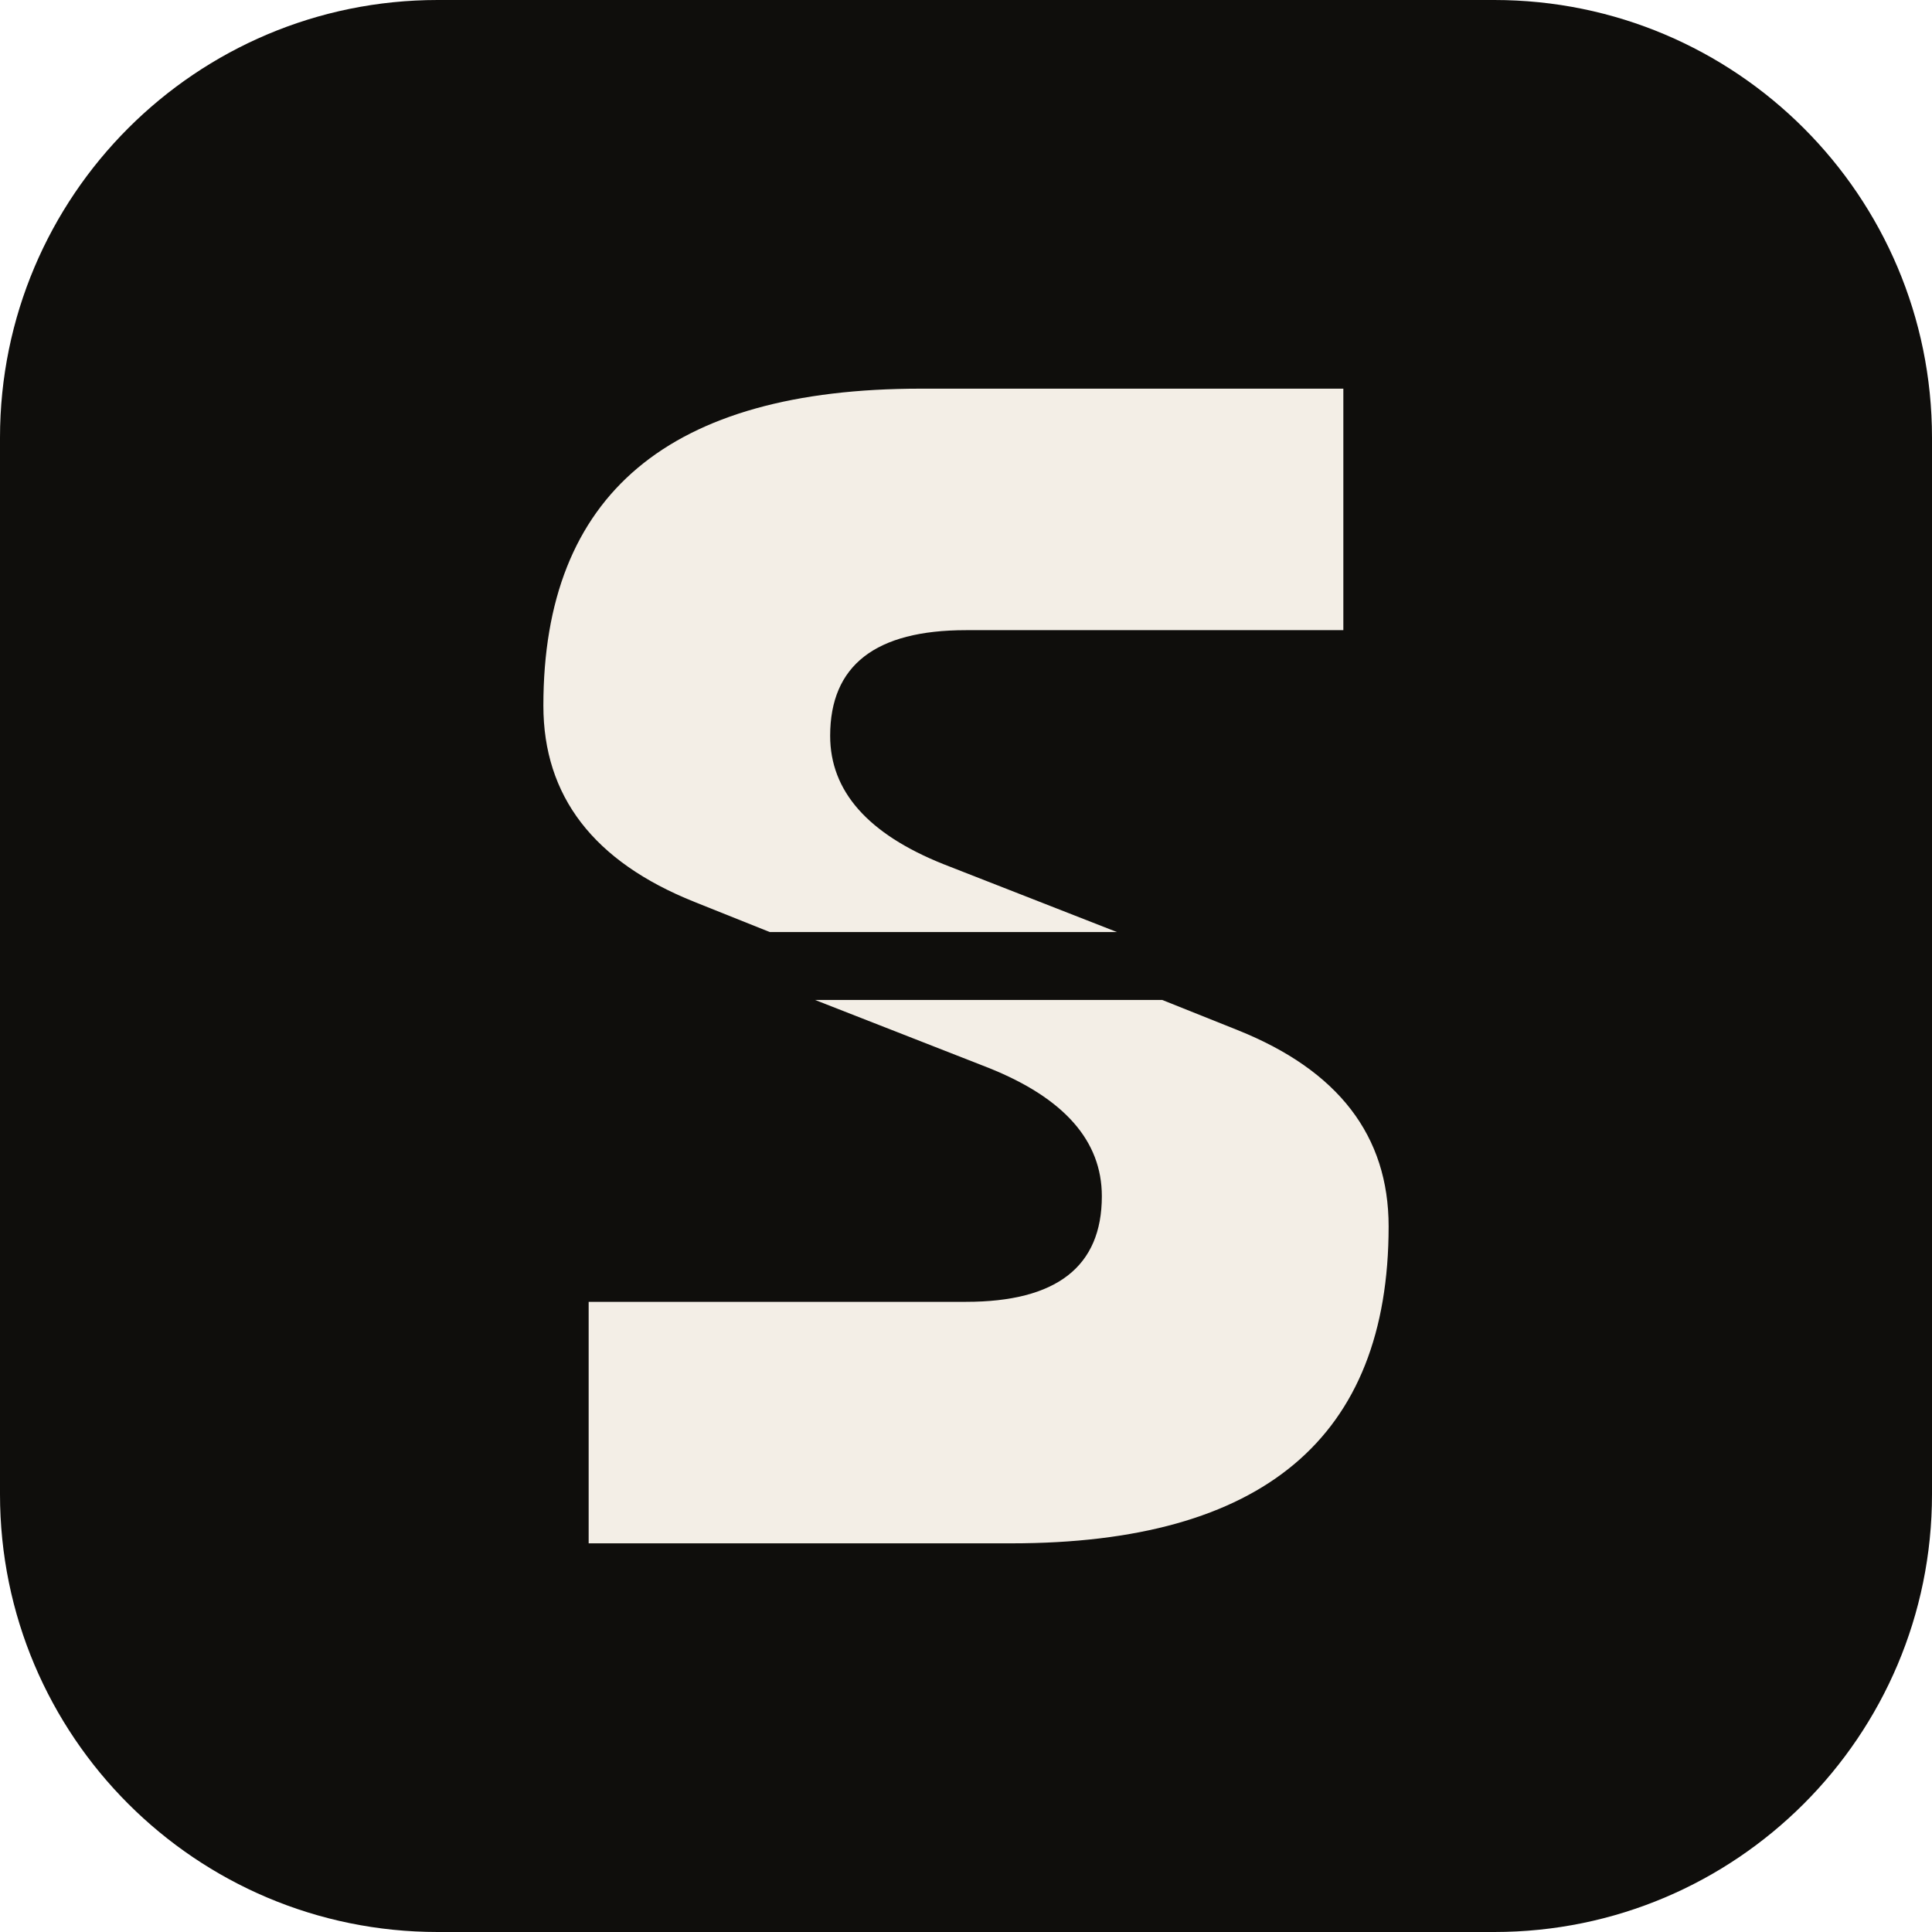
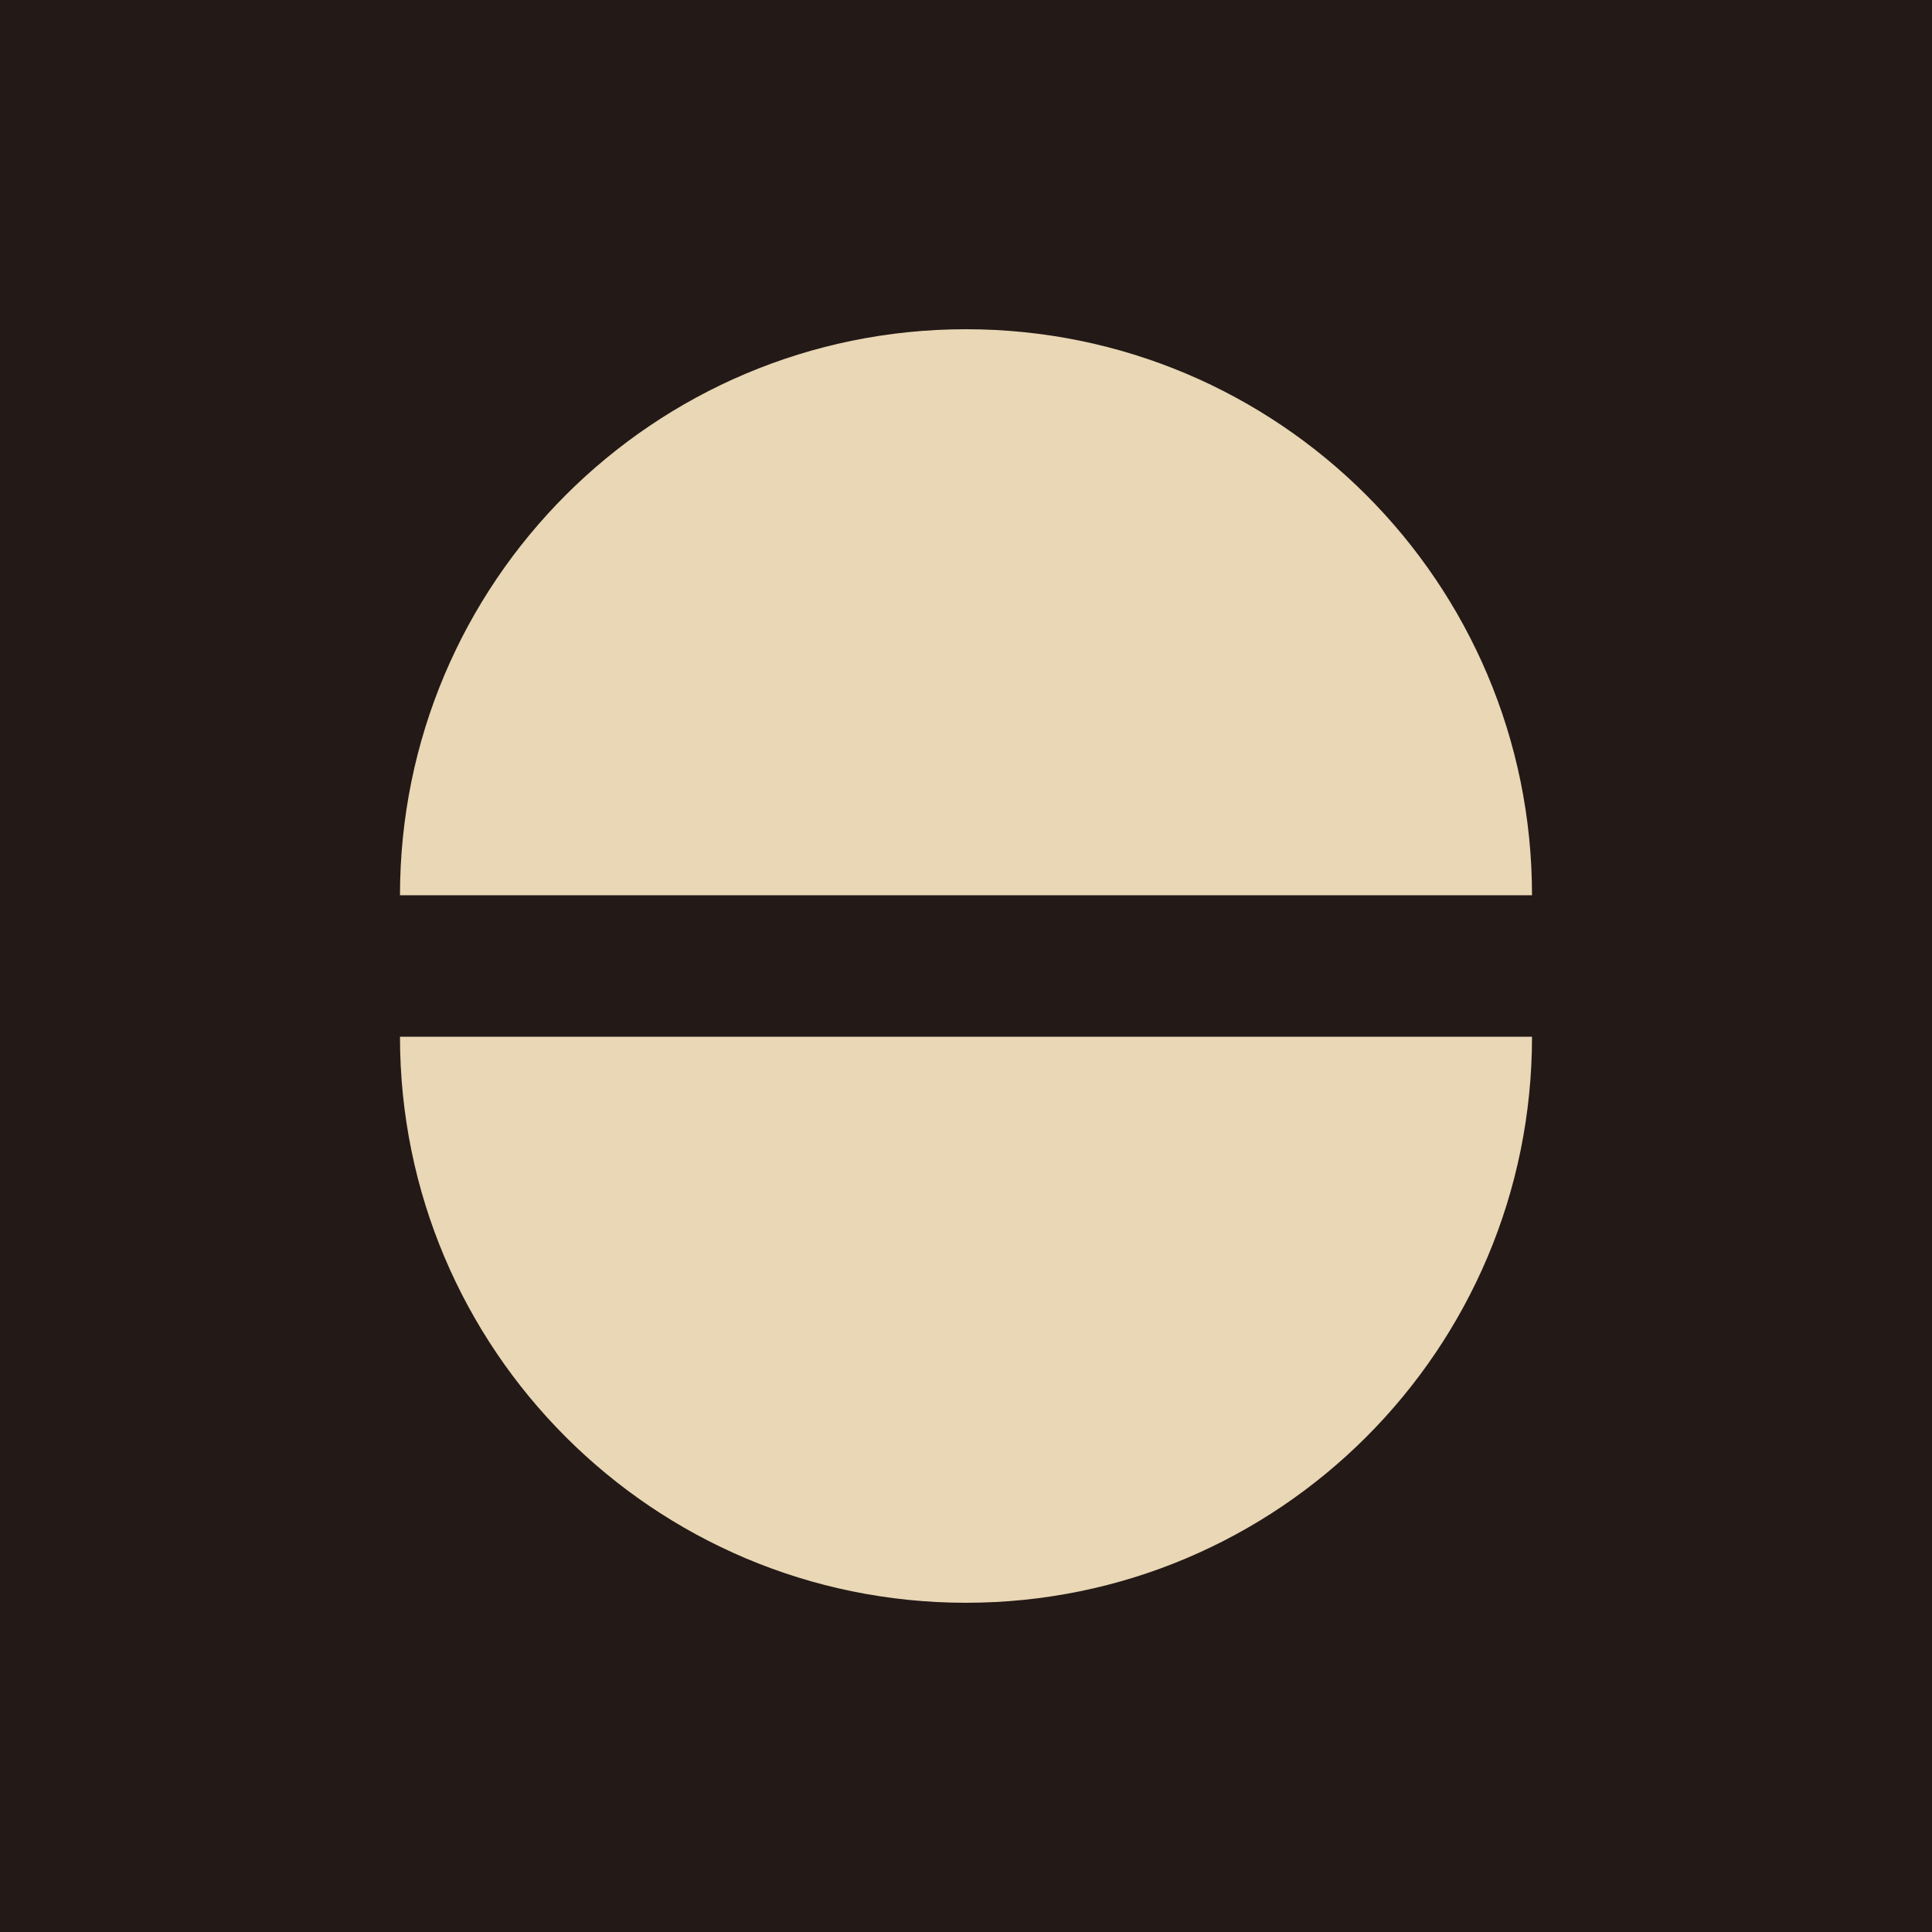
<svg xmlns="http://www.w3.org/2000/svg" viewBox="0 0 512 512">
-   <rect width="512" height="512" rx="116" fill="#0f0e0c" />
-   <g fill="#f3eee6">
-     <path transform="translate(-6 -9)" d="M362 112 L362 176 L262 176 Q226 176 226 204 Q226 226 256 238 L302 256 L210 256 L190 248 Q150 232 150 196 Q150 112 250 112 Z" />
-     <path transform="translate(6 9)" d="M150 400 L150 336 L250 336 Q286 336 286 308 Q286 286 256 274 L210 256 L302 256 L322 264 Q362 280 362 316 Q362 400 262 400 Z" />
+   <rect width="512" height="512" fill="#231917" />
+   <g fill="#e9d7b5" transform="translate(96 96) scale(1.25)">
+     <path d="M8 113 A120 120 0 0 1 248 113 Z" />
+     <path d="M8 143 A120 120 0 0 0 248 143 Z" />
  </g>
</svg>
